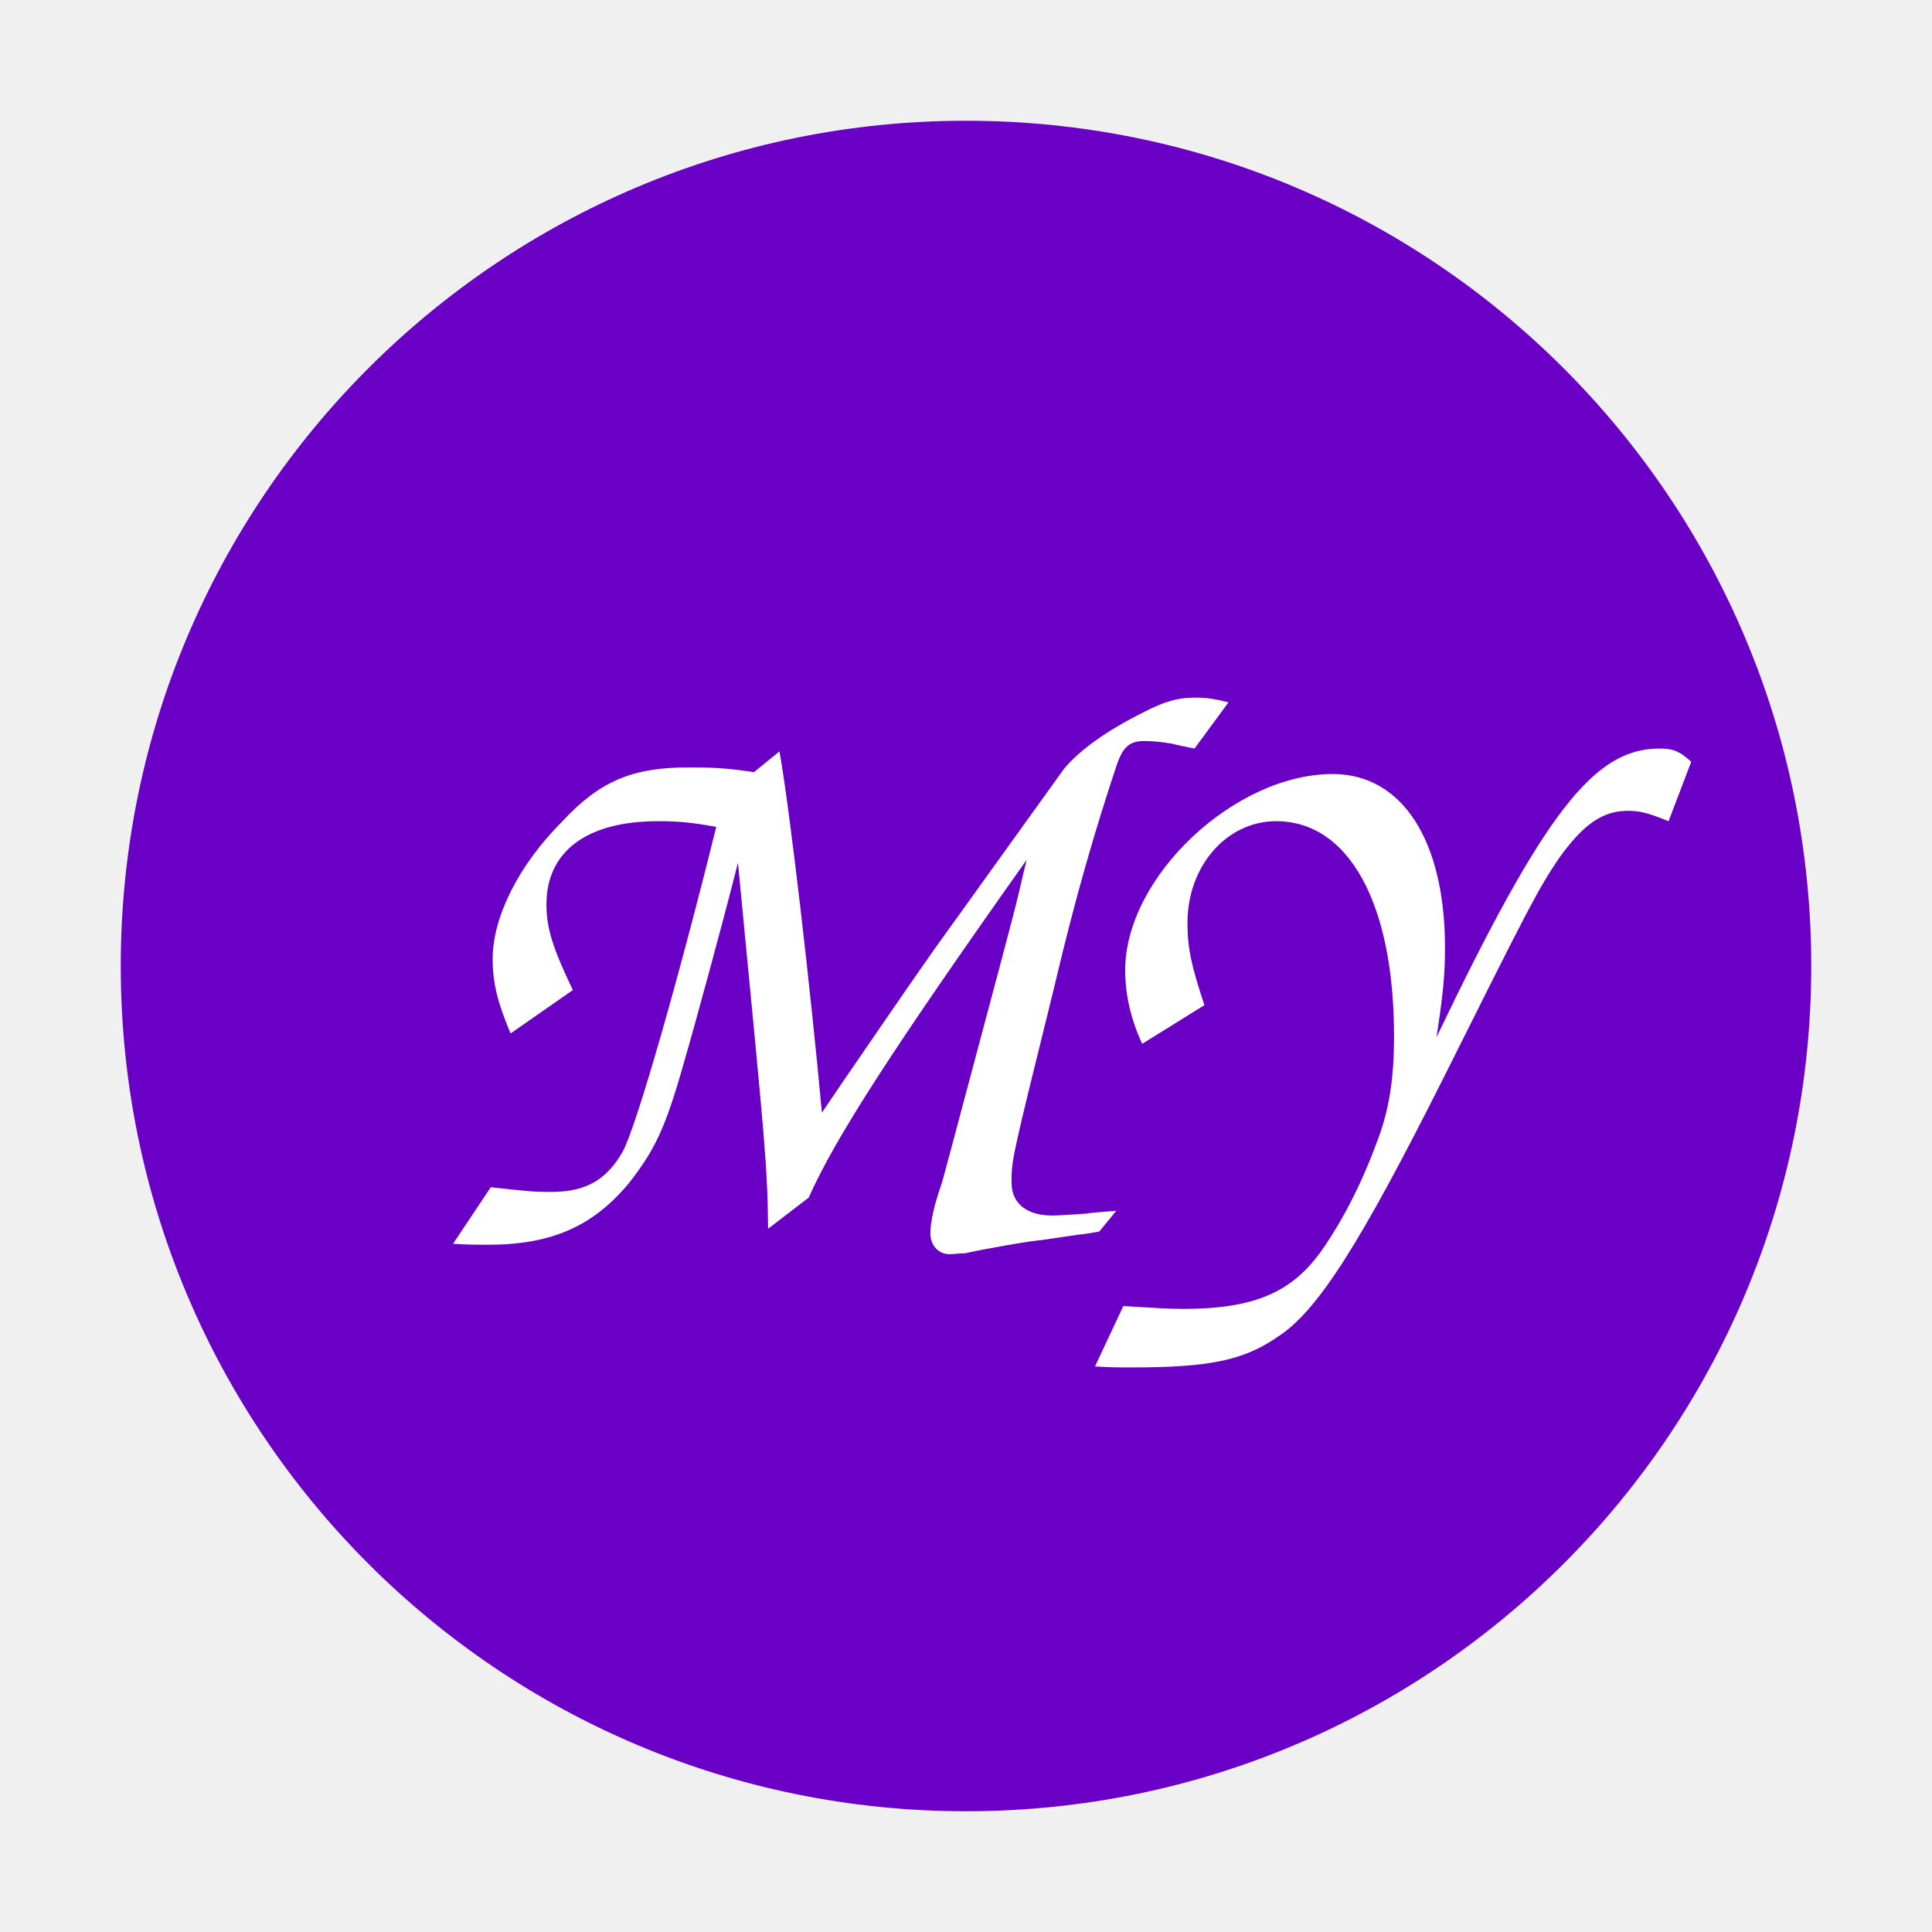
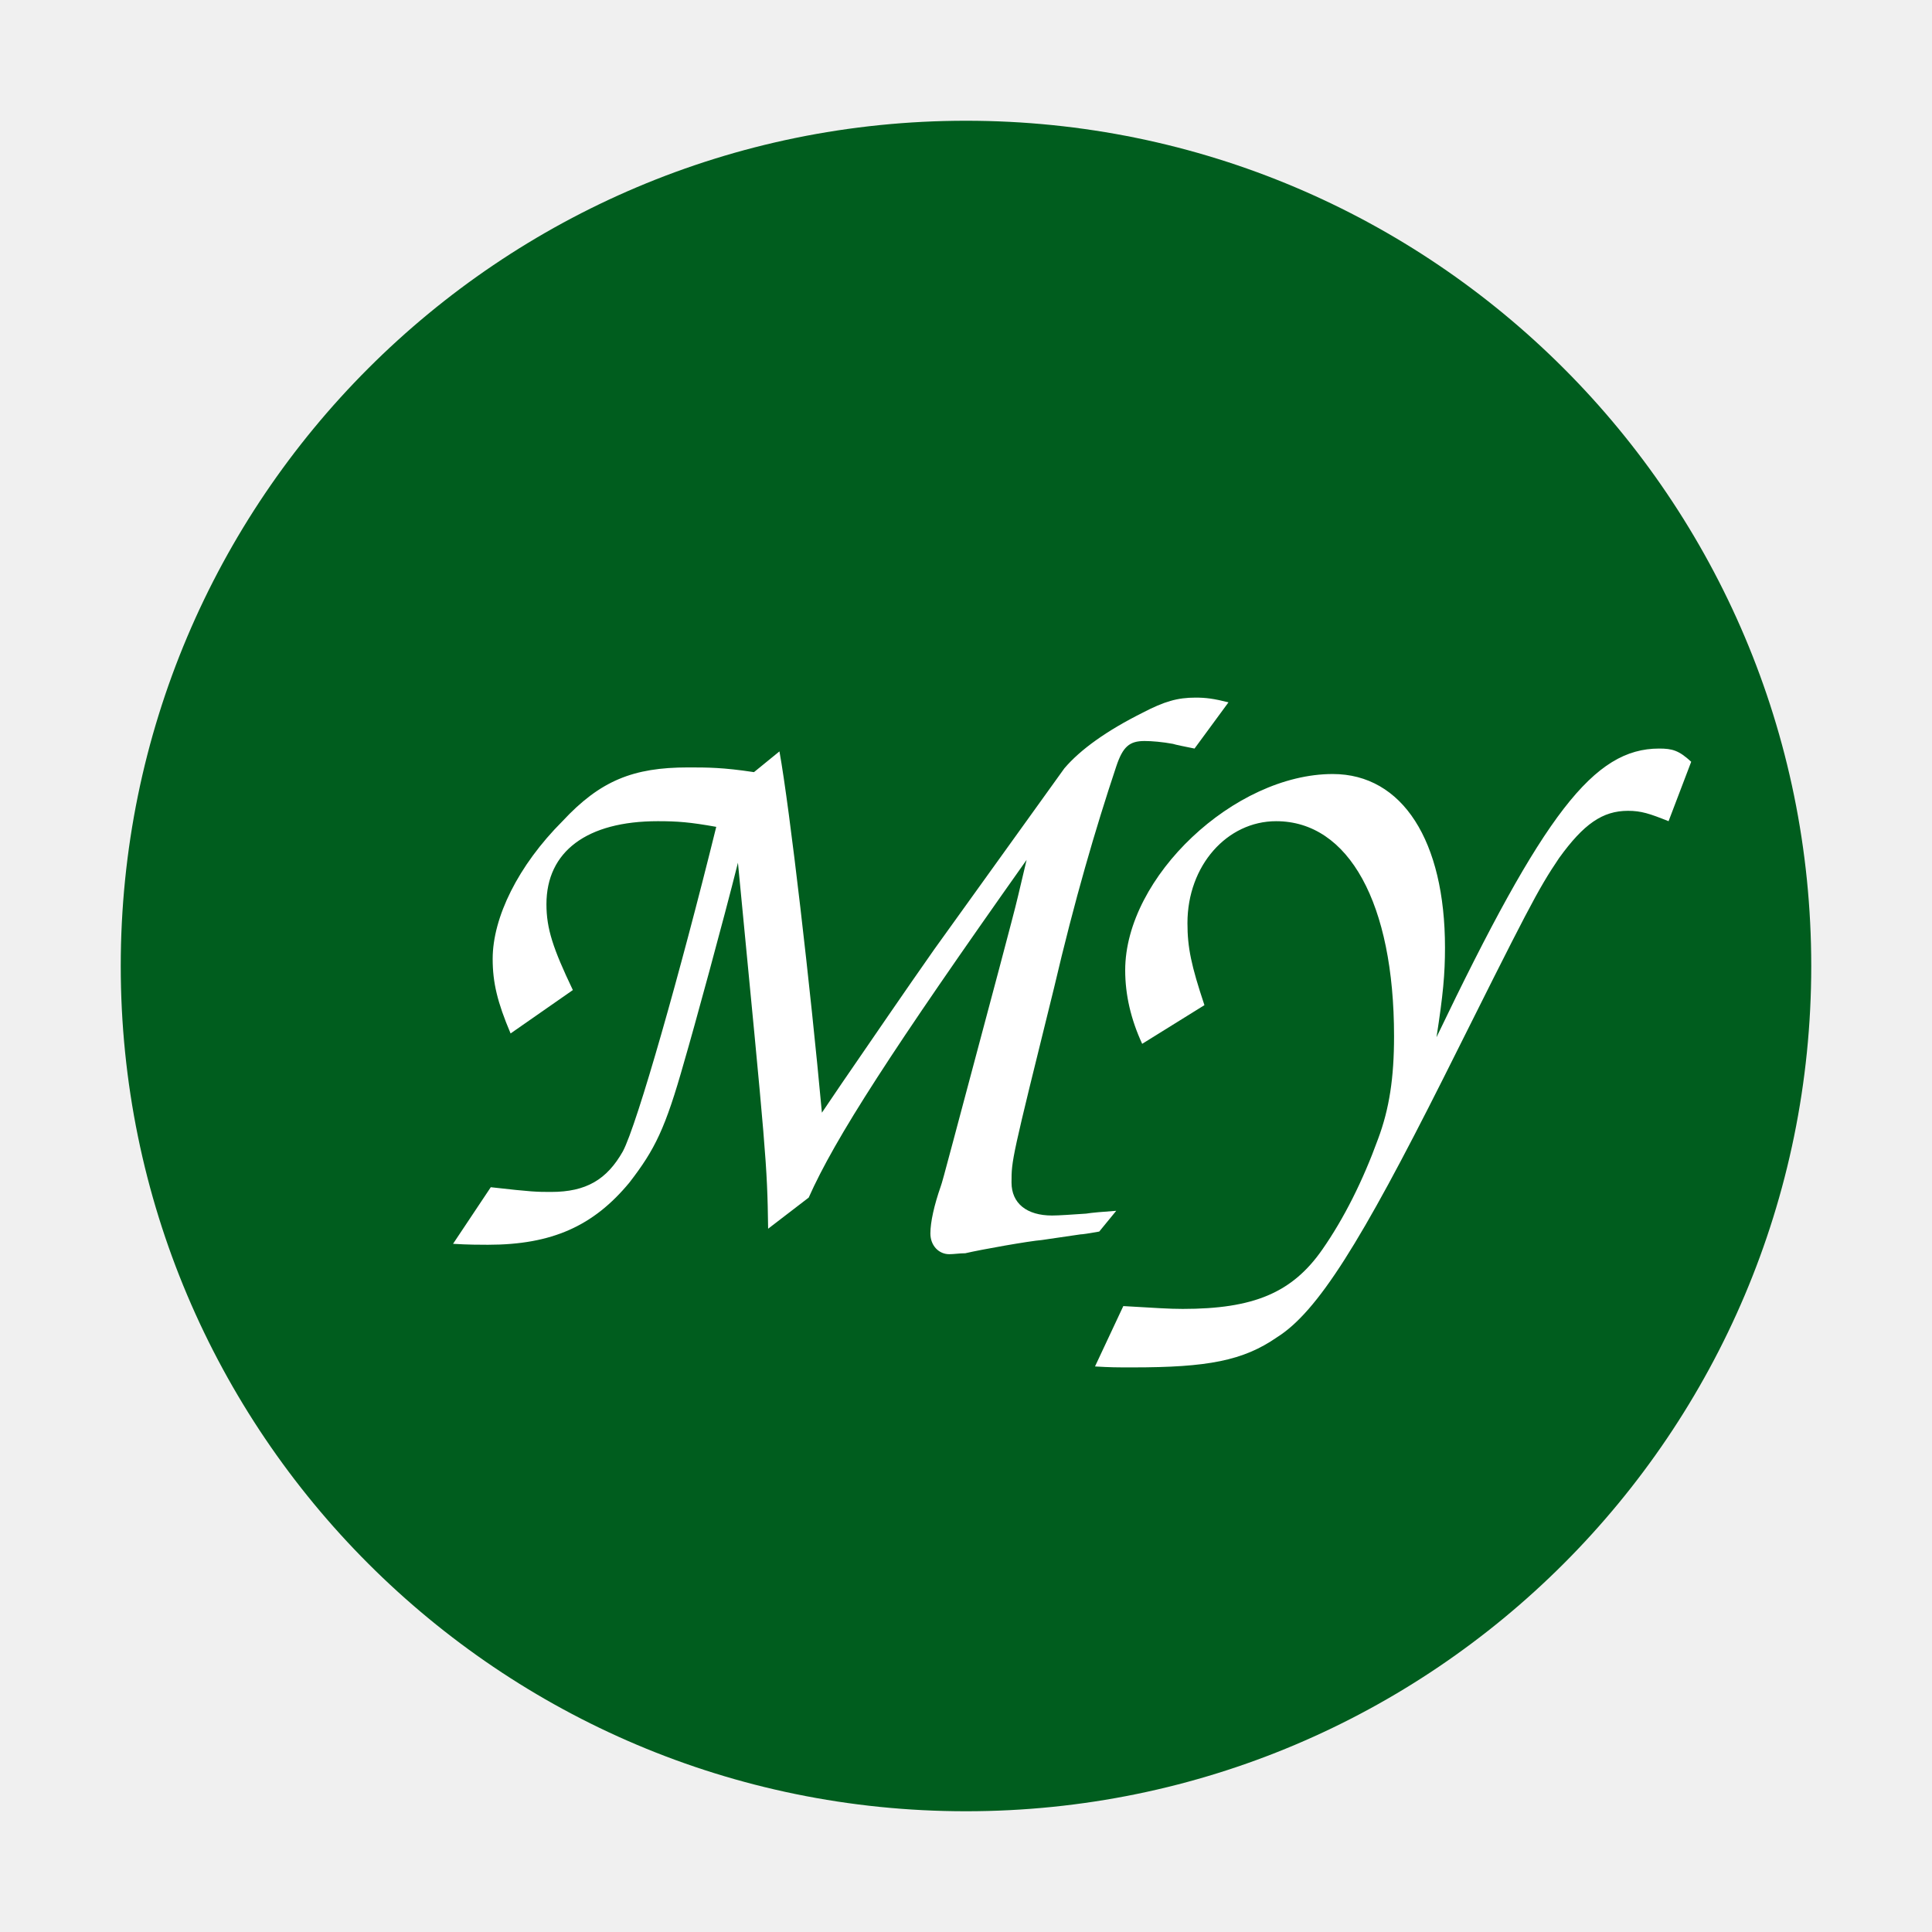
<svg xmlns="http://www.w3.org/2000/svg" viewBox="0 0 32 32">
-   <circle cx="16" cy="16" r="14" fill="#6a00c5" />
+   <circle cx="16" cy="16" r="14" fill="#005d1e" />
  <text x="16" y="20.6" text-anchor="middle" font-family="Comic Neue, 'Comic Sans MS', cursive" font-weight="300" font-size="13.5" letter-spacing="-0.2" fill="#ffffff">MY</text>
</svg>
